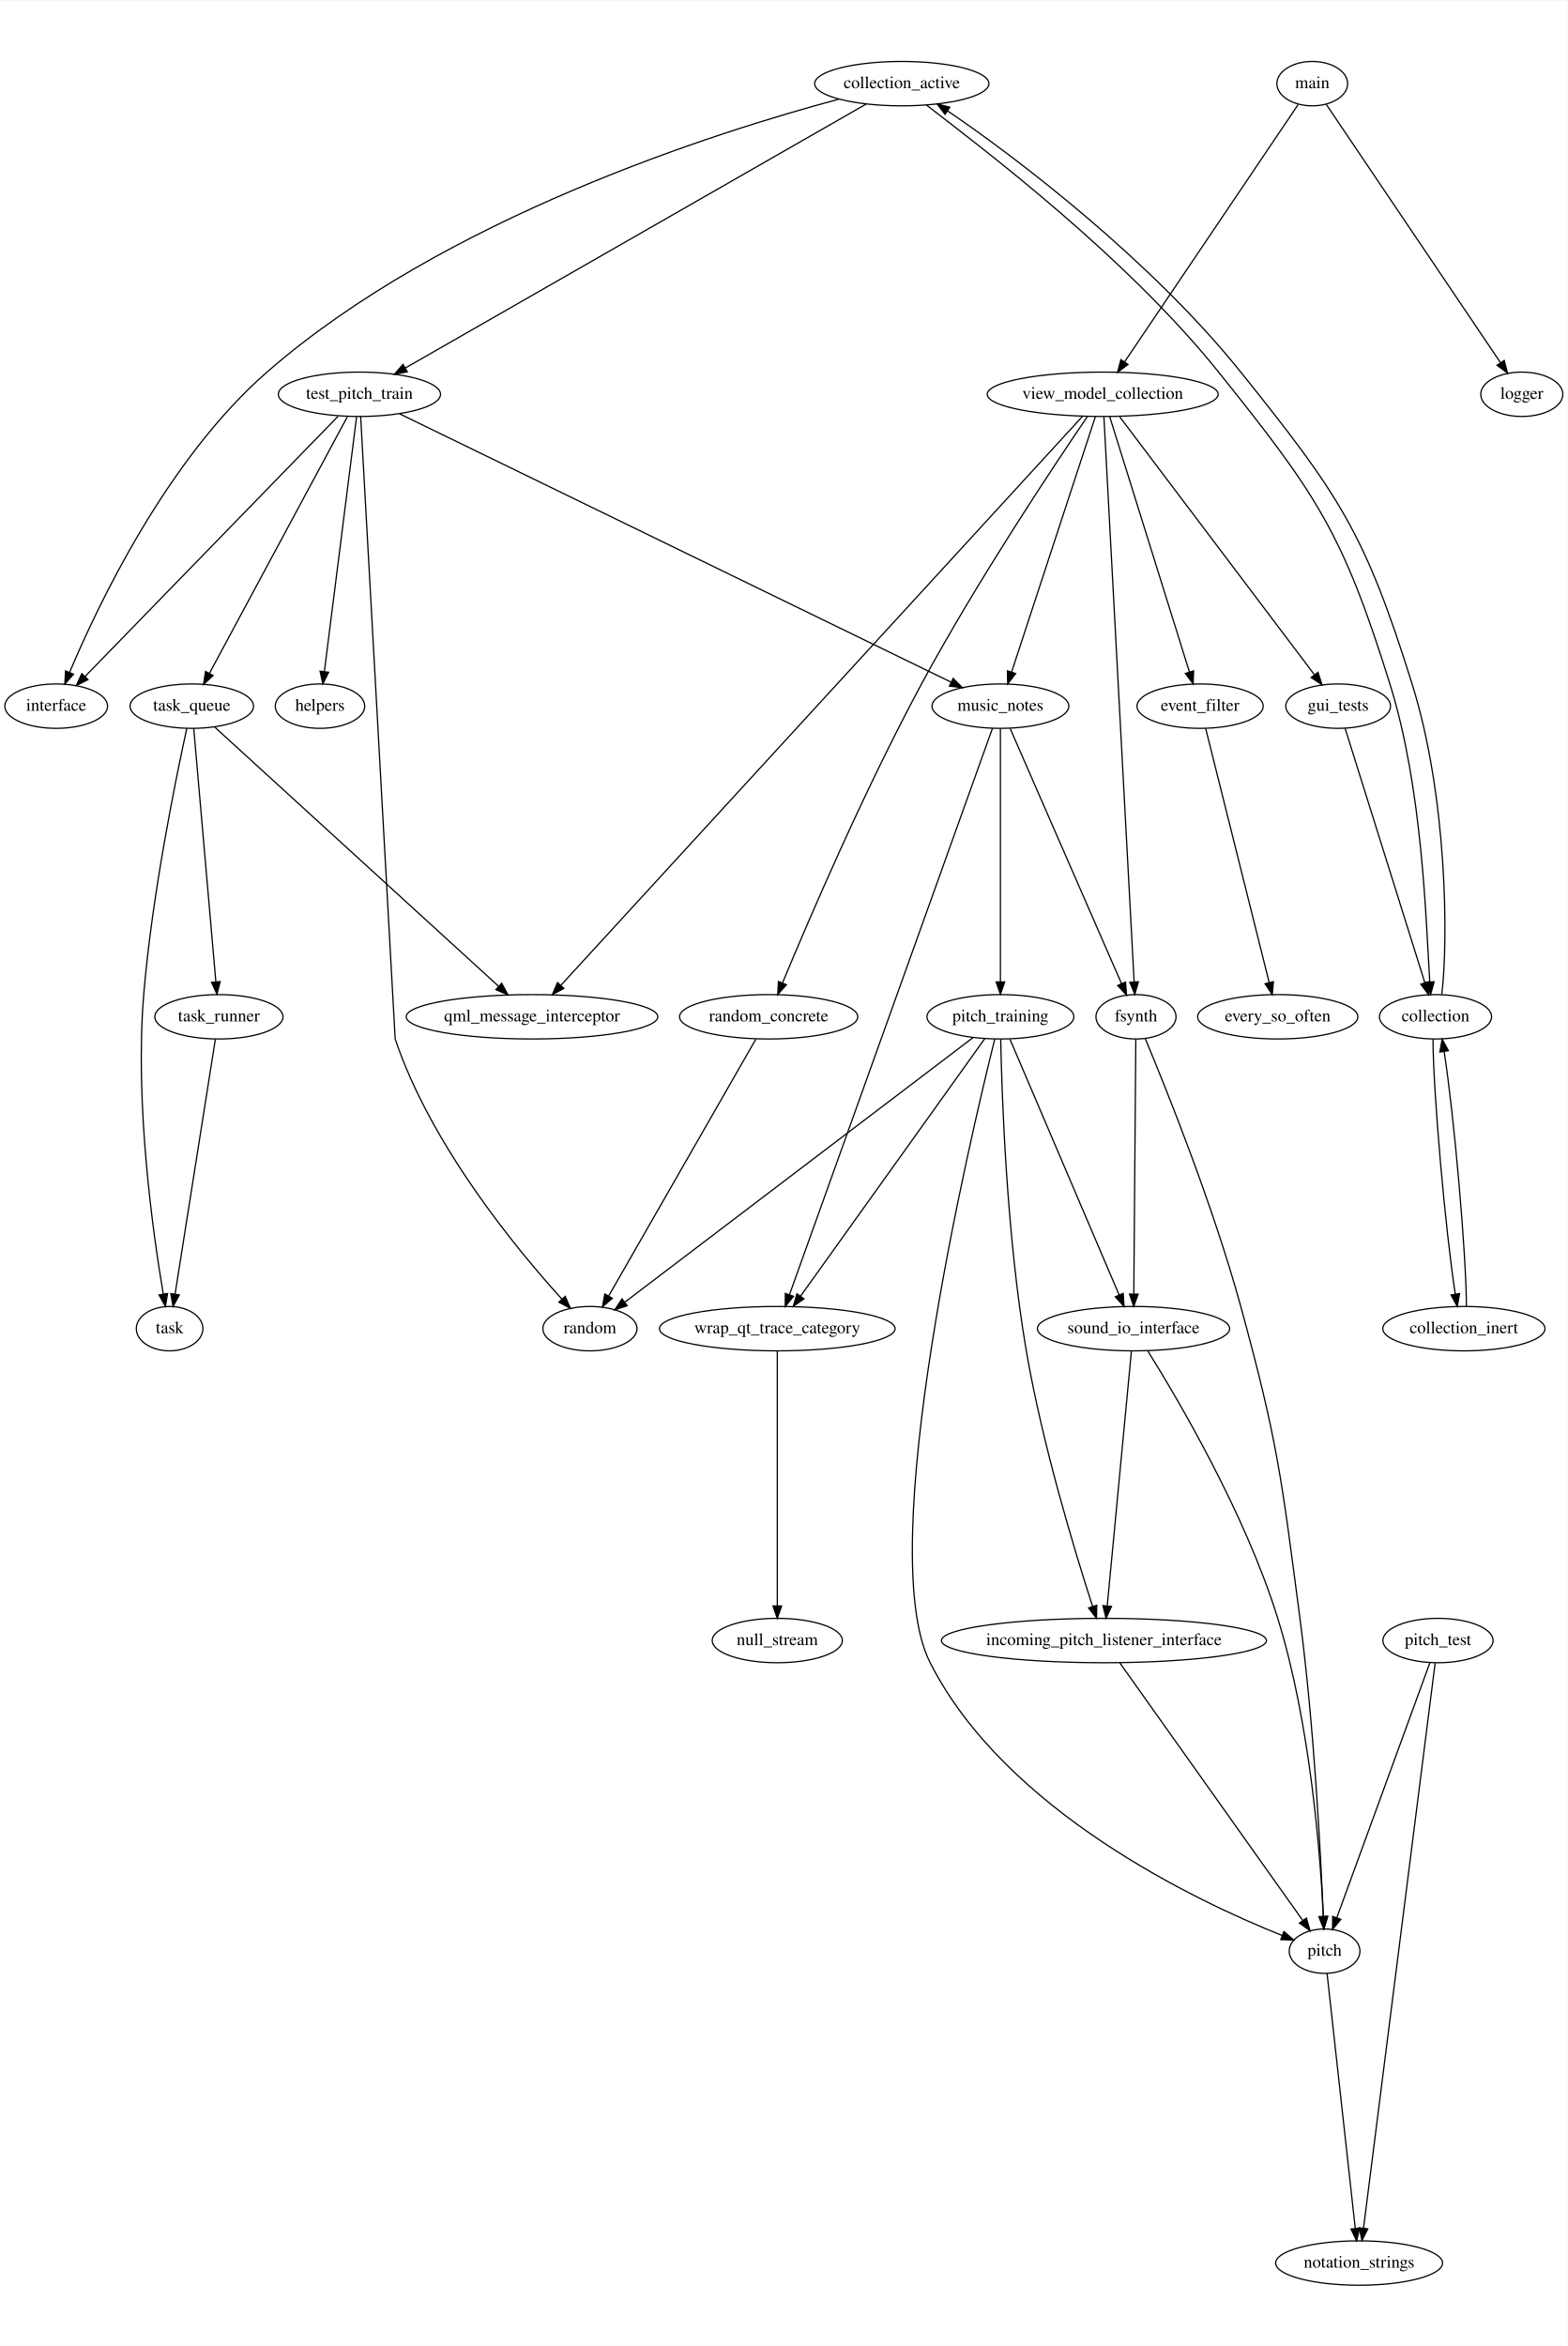
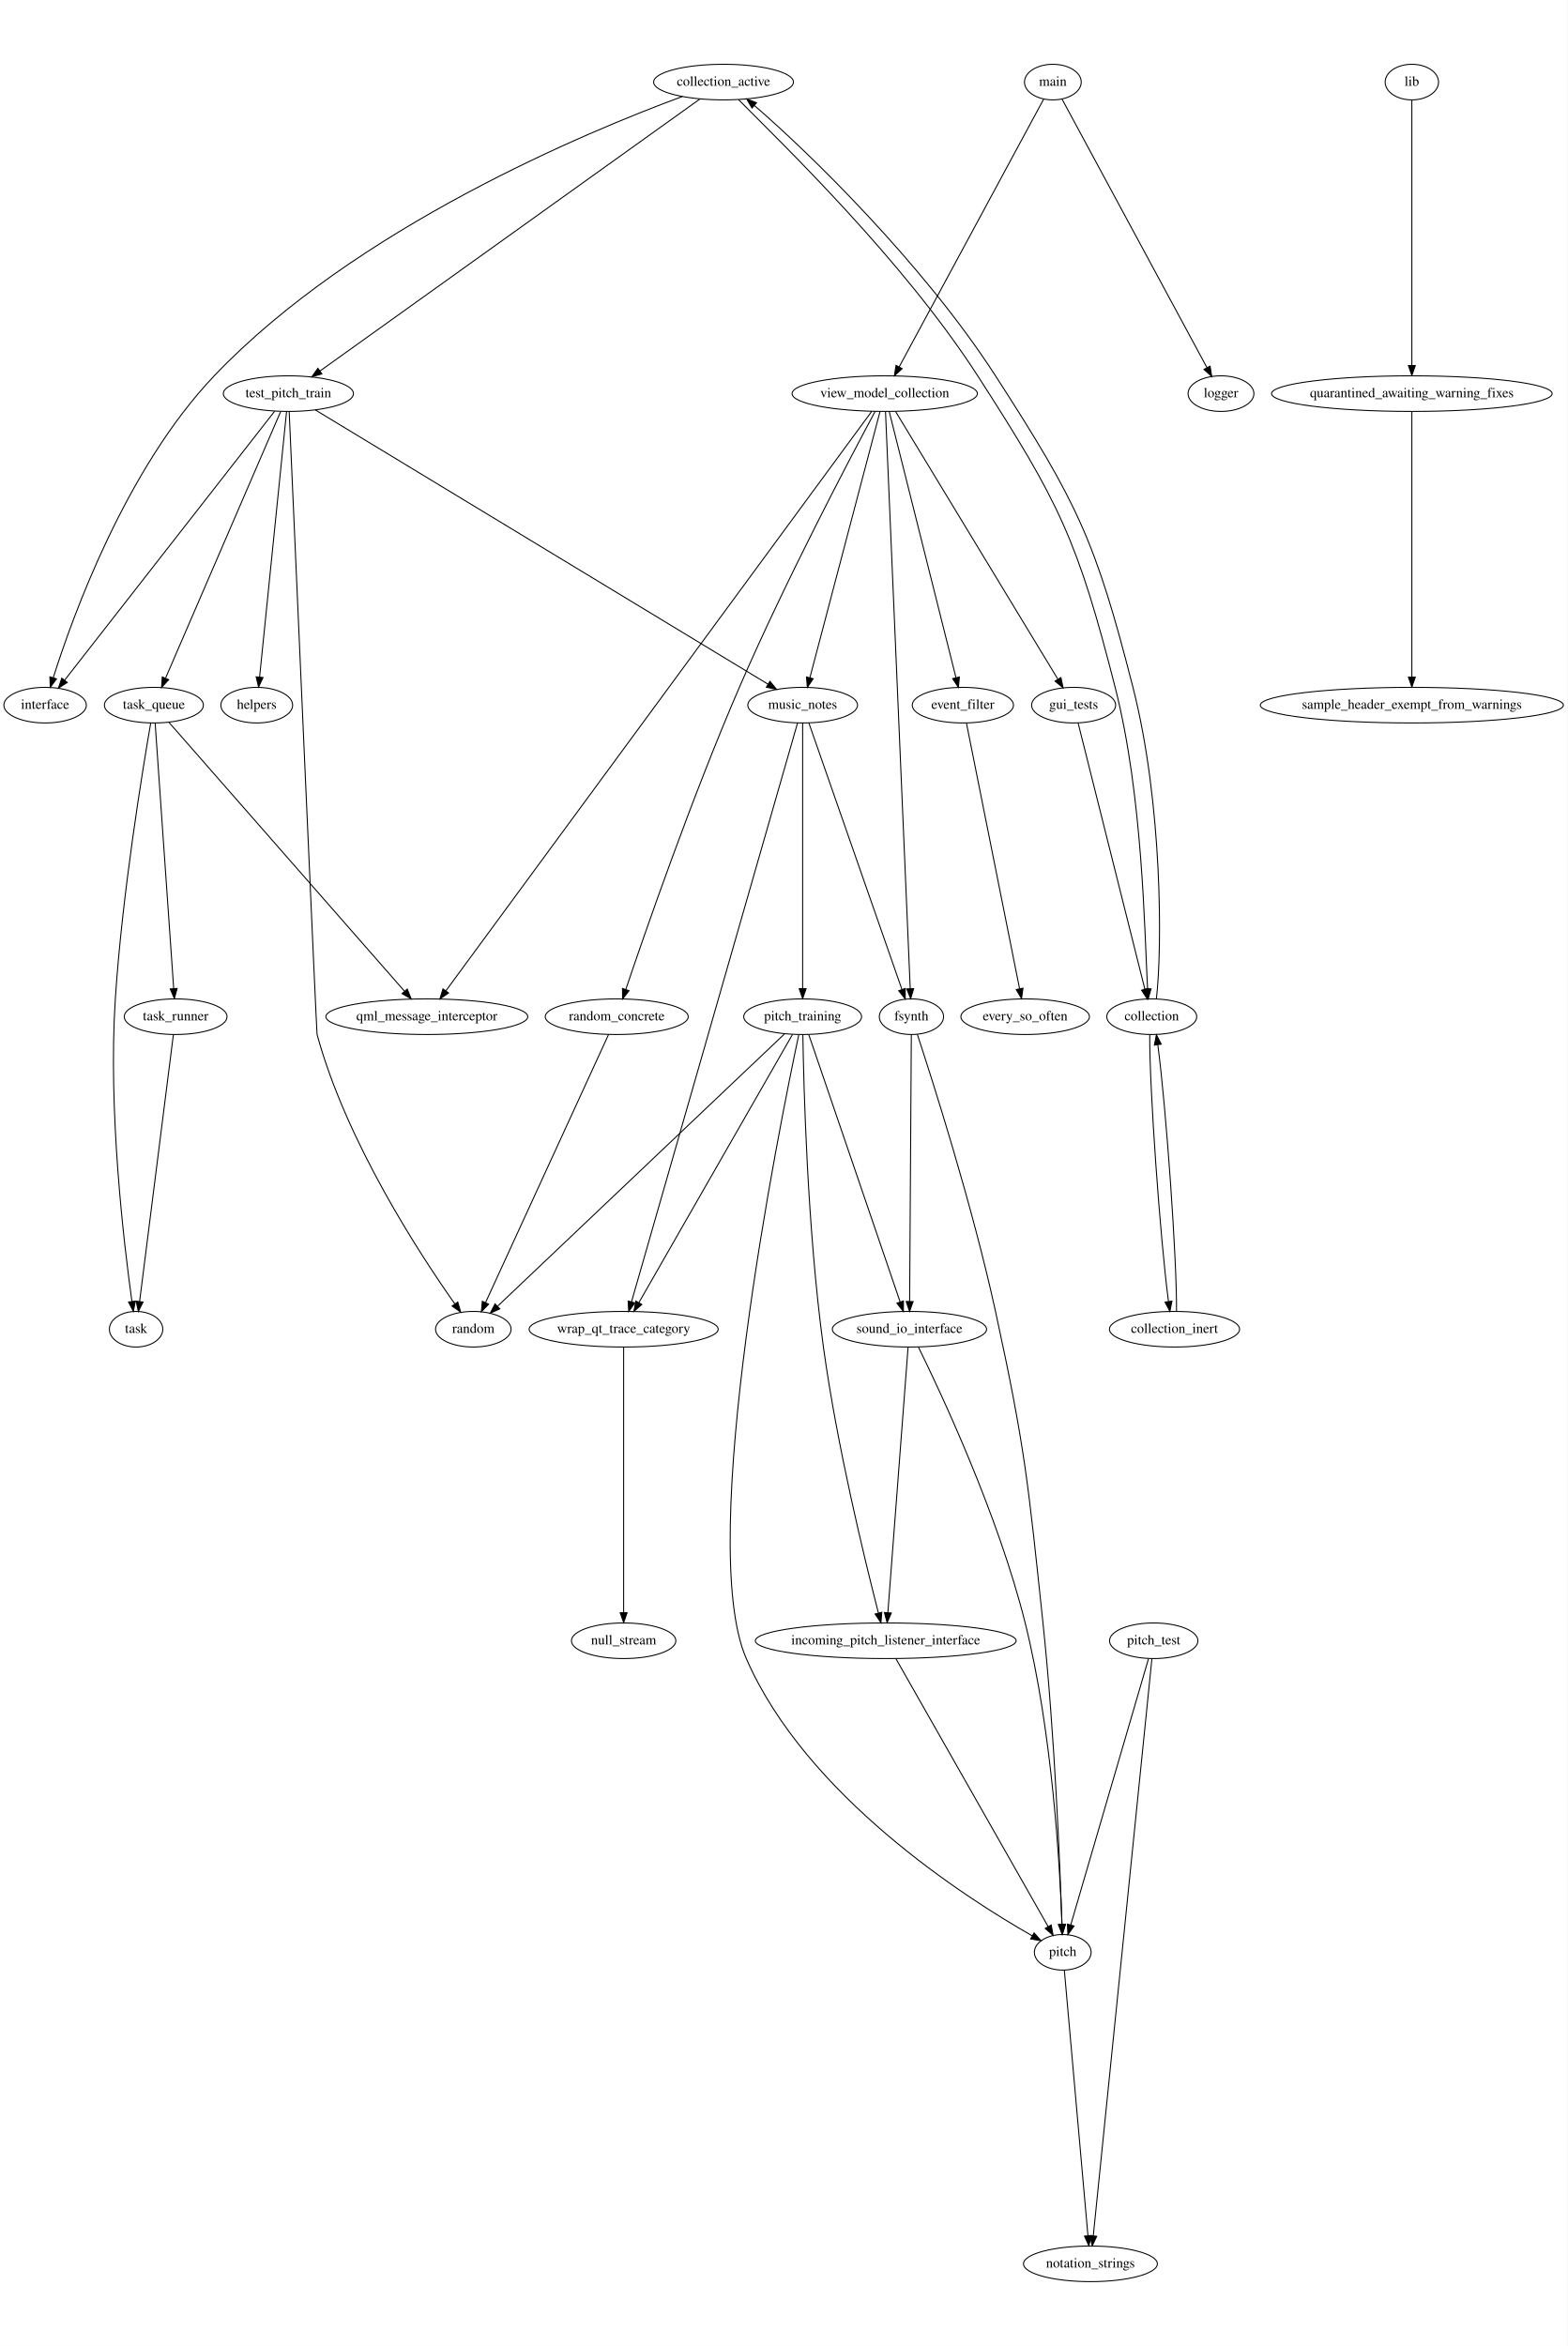
- <svg xmlns="http://www.w3.org/2000/svg" width="864pt" height="1293pt" viewBox="0.00 0.00 864.00 1292.52">
-   <g id="graph0" class="graph" transform="scale(.6794 .6794) rotate(0) translate(4 1898.5)">
-     <polygon fill="#ffffff" stroke="transparent" points="-4,4 -4,-1898.5 1267.743,-1898.5 1267.743,4 -4,4" />
+ <svg xmlns="http://www.w3.org/2000/svg" width="864pt" height="1293pt" viewBox="0.00 0.00 864.00 1293.02">
+   <g id="graph0" class="graph" transform="scale(.5451 .5451) rotate(0) translate(4 2368)">
+     <polygon fill="#ffffff" stroke="transparent" points="-4,4 -4,-2368 1580.983,-2368 1580.983,4 -4,4" />
    <g id="node1" class="node">
-       <ellipse fill="none" stroke="#000000" cx="727.596" cy="-1831" rx="70.688" ry="18" />
-       <text text-anchor="middle" x="727.596" y="-1827.3" font-family="Times,serif" font-size="14.00" fill="#000000">collection_active</text>
+       <ellipse fill="none" stroke="#000000" cx="727.596" cy="-2285" rx="70.688" ry="18" />
+       <text text-anchor="middle" x="727.596" y="-2281.3" font-family="Times,serif" font-size="14.00" fill="#000000">collection_active</text>
    </g>
    <g id="node2" class="node">
-       <ellipse fill="none" stroke="#000000" cx="1160.596" cy="-1074" rx="45.492" ry="18" />
-       <text text-anchor="middle" x="1160.596" y="-1070.3" font-family="Times,serif" font-size="14.00" fill="#000000">collection</text>
+       <ellipse fill="none" stroke="#000000" cx="1160.596" cy="-1340" rx="45.492" ry="18" />
+       <text text-anchor="middle" x="1160.596" y="-1336.3" font-family="Times,serif" font-size="14.00" fill="#000000">collection</text>
    </g>
    <g id="edge1" class="edge">
-       <path fill="none" stroke="#000000" d="M747.548,-1813.688C793.913,-1777.809 909.376,-1690.812 984.596,-1597 1064.854,-1496.905 1085.331,-1466.458 1123.596,-1344 1150.179,-1258.93 1152.766,-1152.195 1155.933,-1102.235" />
-       <polygon fill="#000000" stroke="#000000" points="1159.43,-1102.408 1156.649,-1092.185 1152.447,-1101.911 1159.43,-1102.408" />
+       <path fill="none" stroke="#000000" d="M742.771,-2267.264C785.793,-2223.643 908.417,-2106.074 984.596,-1988 1067.557,-1859.415 1085.778,-1821.278 1123.596,-1673 1151.681,-1562.885 1153.181,-1426.325 1156.367,-1368.255" />
+       <polygon fill="#000000" stroke="#000000" points="1159.876,-1368.233 1157.012,-1358.033 1152.889,-1367.793 1159.876,-1368.233" />
    </g>
    <g id="node3" class="node">
-       <ellipse fill="none" stroke="#000000" cx="41.596" cy="-1326" rx="41.693" ry="18" />
-       <text text-anchor="middle" x="41.596" y="-1322.3" font-family="Times,serif" font-size="14.00" fill="#000000">interface</text>
+       <ellipse fill="none" stroke="#000000" cx="41.596" cy="-1655" rx="41.693" ry="18" />
+       <text text-anchor="middle" x="41.596" y="-1651.3" font-family="Times,serif" font-size="14.00" fill="#000000">interface</text>
    </g>
    <g id="edge2" class="edge">
-       <path fill="none" stroke="#000000" d="M676.489,-1818.405C577.329,-1791.856 355.998,-1722.062 212.596,-1597 131.258,-1526.065 74.998,-1407.014 52.516,-1353.507" />
-       <polygon fill="#000000" stroke="#000000" points="55.645,-1351.915 48.593,-1344.009 49.176,-1354.588 55.645,-1351.915" />
+       <path fill="none" stroke="#000000" d="M685.955,-2270.435C590.971,-2235.398 355.497,-2138.036 212.596,-1988 123.194,-1894.134 69.298,-1744.385 49.852,-1682.818" />
+       <polygon fill="#000000" stroke="#000000" points="53.127,-1681.562 46.823,-1673.046 46.441,-1683.634 53.127,-1681.562" />
    </g>
    <g id="node4" class="node">
-       <ellipse fill="none" stroke="#000000" cx="287.596" cy="-1579" rx="65.789" ry="18" />
-       <text text-anchor="middle" x="287.596" y="-1575.3" font-family="Times,serif" font-size="14.00" fill="#000000">test_pitch_train</text>
+       <ellipse fill="none" stroke="#000000" cx="287.596" cy="-1970" rx="65.789" ry="18" />
+       <text text-anchor="middle" x="287.596" y="-1966.3" font-family="Times,serif" font-size="14.00" fill="#000000">test_pitch_train</text>
    </g>
    <g id="edge3" class="edge">
-       <path fill="none" stroke="#000000" d="M698.727,-1814.466C621.62,-1770.304 410.89,-1649.614 324.892,-1600.36" />
-       <polygon fill="#000000" stroke="#000000" points="326.417,-1597.2 316,-1595.268 322.938,-1603.275 326.417,-1597.2" />
+       <path fill="none" stroke="#000000" d="M703.628,-2267.84C629.422,-2214.716 403.425,-2052.923 319.455,-1992.808" />
+       <polygon fill="#000000" stroke="#000000" points="321.487,-1989.958 311.318,-1986.983 317.412,-1995.65 321.487,-1989.958" />
    </g>
    <g id="edge4" class="edge">
-       <path fill="none" stroke="#000000" d="M1165.674,-1092.185C1171.017,-1136.415 1170.129,-1252.688 1141.596,-1344 1103.331,-1466.458 1082.854,-1496.905 1002.596,-1597 930.5,-1686.916 821.434,-1770.571 764.616,-1808.957" />
-       <polygon fill="#000000" stroke="#000000" points="762.671,-1806.047 756.291,-1814.505 766.553,-1811.872 762.671,-1806.047" />
+       <path fill="none" stroke="#000000" d="M1165.287,-1358.033C1171.264,-1408.613 1171.492,-1555.788 1141.596,-1673 1103.778,-1821.278 1085.557,-1859.415 1002.596,-1988 929.63,-2101.093 814.055,-2213.724 758.744,-2261.355" />
+       <polygon fill="#000000" stroke="#000000" points="756.39,-2258.762 751.033,-2267.903 760.921,-2264.098 756.39,-2258.762" />
    </g>
    <g id="node5" class="node">
-       <ellipse fill="none" stroke="#000000" cx="1183.596" cy="-821" rx="65.789" ry="18" />
-       <text text-anchor="middle" x="1183.596" y="-817.3" font-family="Times,serif" font-size="14.00" fill="#000000">collection_inert</text>
+       <ellipse fill="none" stroke="#000000" cx="1183.596" cy="-1024" rx="65.789" ry="18" />
+       <text text-anchor="middle" x="1183.596" y="-1020.3" font-family="Times,serif" font-size="14.00" fill="#000000">collection_inert</text>
    </g>
    <g id="edge5" class="edge">
-       <path fill="none" stroke="#000000" d="M1158.547,-1055.805C1158.712,-1012.133 1168.561,-901.142 1176.63,-848.941" />
-       <polygon fill="#000000" stroke="#000000" points="1180.091,-849.467 1178.269,-839.03 1173.184,-848.325 1180.091,-849.467" />
+       <path fill="none" stroke="#000000" d="M1158.557,-1321.645C1158.147,-1268.724 1169.068,-1115.587 1177.501,-1052.095" />
+       <polygon fill="#000000" stroke="#000000" points="1180.992,-1052.406 1178.937,-1042.012 1174.062,-1051.419 1180.992,-1052.406" />
+     </g>
+     <g id="edge35" class="edge">
+       <path fill="none" stroke="#000000" d="M273.665,-1952.162C232.215,-1899.085 109.562,-1742.029 61.363,-1680.311" />
+       <polygon fill="#000000" stroke="#000000" points="63.986,-1677.983 55.072,-1672.256 58.469,-1682.292 63.986,-1677.983" />
+     </g>
+     <g id="node18" class="node">
+       <ellipse fill="none" stroke="#000000" cx="807.596" cy="-1655" rx="55.491" ry="18" />
+       <text text-anchor="middle" x="807.596" y="-1651.3" font-family="Times,serif" font-size="14.00" fill="#000000">music_notes</text>
+     </g>
+     <g id="edge36" class="edge">
+       <path fill="none" stroke="#000000" d="M314.822,-1953.508C402.162,-1900.6 675.277,-1735.155 772.665,-1676.16" />
+       <polygon fill="#000000" stroke="#000000" points="774.522,-1679.128 781.261,-1670.953 770.895,-1673.14 774.522,-1679.128" />
+     </g>
+     <g id="node23" class="node">
+       <ellipse fill="none" stroke="#000000" cx="474.596" cy="-1024" rx="38.194" ry="18" />
+       <text text-anchor="middle" x="474.596" y="-1020.3" font-family="Times,serif" font-size="14.00" fill="#000000">random</text>
+     </g>
+     <g id="edge37" class="edge">
+       <path fill="none" stroke="#000000" d="M288.401,-1951.71C293.03,-1846.59 316.064,-1323.954 316.596,-1322 346.306,-1213.008 420.964,-1099.055 455.954,-1049.513" />
+       <polygon fill="#000000" stroke="#000000" points="458.854,-1051.475 461.81,-1041.301 453.154,-1047.411 458.854,-1051.475" />
+     </g>
+     <g id="node26" class="node">
+       <ellipse fill="none" stroke="#000000" cx="151.596" cy="-1655" rx="50.091" ry="18" />
+       <text text-anchor="middle" x="151.596" y="-1651.3" font-family="Times,serif" font-size="14.00" fill="#000000">task_queue</text>
+     </g>
+     <g id="edge38" class="edge">
+       <path fill="none" stroke="#000000" d="M279.697,-1951.703C256.826,-1898.732 190.468,-1745.034 163.351,-1682.226" />
+       <polygon fill="#000000" stroke="#000000" points="166.526,-1680.749 159.348,-1672.955 160.099,-1683.524 166.526,-1680.749" />
+     </g>
+     <g id="node30" class="node">
+       <ellipse fill="none" stroke="#000000" cx="255.596" cy="-1655" rx="36.294" ry="18" />
+       <text text-anchor="middle" x="255.596" y="-1651.3" font-family="Times,serif" font-size="14.00" fill="#000000">helpers</text>
+     </g>
+     <g id="edge34" class="edge">
+       <path fill="none" stroke="#000000" d="M285.738,-1951.703C280.391,-1899.074 264.944,-1747.015 258.487,-1683.454" />
+       <polygon fill="#000000" stroke="#000000" points="261.953,-1682.943 257.46,-1673.348 254.989,-1683.65 261.953,-1682.943" />
+     </g>
+     <g id="edge6" class="edge">
+       <path fill="none" stroke="#000000" d="M1185.633,-1042.012C1186.092,-1094.497 1175.19,-1247.61 1166.746,-1311.491" />
+       <polygon fill="#000000" stroke="#000000" points="1163.245,-1311.253 1165.308,-1321.645 1170.176,-1312.234 1163.245,-1311.253" />
+     </g>
+     <g id="node6" class="node">
+       <ellipse fill="none" stroke="#000000" cx="969.596" cy="-1655" rx="51.191" ry="18" />
+       <text text-anchor="middle" x="969.596" y="-1651.3" font-family="Times,serif" font-size="14.00" fill="#000000">event_filter</text>
+     </g>
+     <g id="node7" class="node">
+       <ellipse fill="none" stroke="#000000" cx="1032.596" cy="-1340" rx="64.989" ry="18" />
+       <text text-anchor="middle" x="1032.596" y="-1336.3" font-family="Times,serif" font-size="14.00" fill="#000000">every_so_often</text>
+     </g>
+     <g id="edge7" class="edge">
+       <path fill="none" stroke="#000000" d="M973.256,-1636.703C983.782,-1584.074 1014.193,-1432.015 1026.906,-1368.454" />
+       <polygon fill="#000000" stroke="#000000" points="1030.398,-1368.84 1028.927,-1358.348 1023.534,-1367.467 1030.398,-1368.84" />
+     </g>
+     <g id="node8" class="node">
+       <ellipse fill="none" stroke="#000000" cx="917.596" cy="-1340" rx="32.494" ry="18" />
+       <text text-anchor="middle" x="917.596" y="-1336.3" font-family="Times,serif" font-size="14.00" fill="#000000">fsynth</text>
+     </g>
+     <g id="node9" class="node">
+       <ellipse fill="none" stroke="#000000" cx="1070.596" cy="-394" rx="28.695" ry="18" />
+       <text text-anchor="middle" x="1070.596" y="-390.3" font-family="Times,serif" font-size="14.00" fill="#000000">pitch</text>
+     </g>
+     <g id="edge8" class="edge">
+       <path fill="none" stroke="#000000" d="M923.577,-1322.062C938.735,-1276.029 979.116,-1149.761 1002.596,-1042 1032.746,-903.63 1035.669,-867.827 1050.596,-727 1062.525,-614.458 1067.896,-479.706 1069.77,-422.221" />
+       <polygon fill="#000000" stroke="#000000" points="1073.273,-422.202 1070.09,-412.096 1066.276,-421.981 1073.273,-422.202" />
+     </g>
+     <g id="node10" class="node">
+       <ellipse fill="none" stroke="#000000" cx="915.596" cy="-1024" rx="77.986" ry="18" />
+       <text text-anchor="middle" x="915.596" y="-1020.3" font-family="Times,serif" font-size="14.00" fill="#000000">sound_io_interface</text>
+     </g>
+     <g id="edge9" class="edge">
+       <path fill="none" stroke="#000000" d="M917.48,-1321.645C917.145,-1268.724 916.176,-1115.587 915.774,-1052.095" />
+       <polygon fill="#000000" stroke="#000000" points="919.274,-1051.99 915.71,-1042.012 912.274,-1052.034 919.274,-1051.99" />
+     </g>
+     <g id="node21" class="node">
+       <ellipse fill="none" stroke="#000000" cx="1098.596" cy="-79" rx="67.688" ry="18" />
+       <text text-anchor="middle" x="1098.596" y="-75.3" font-family="Times,serif" font-size="14.00" fill="#000000">notation_strings</text>
+     </g>
+     <g id="edge18" class="edge">
+       <path fill="none" stroke="#000000" d="M1072.223,-375.703C1076.901,-323.074 1090.417,-171.015 1096.067,-107.454" />
+       <polygon fill="#000000" stroke="#000000" points="1099.566,-107.618 1096.965,-97.348 1092.594,-106.999 1099.566,-107.618" />
+     </g>
+     <g id="edge29" class="edge">
+       <path fill="none" stroke="#000000" d="M924.731,-1005.794C947.184,-960.161 1005.235,-836.694 1032.596,-727 1060.114,-616.678 1067.763,-480.757 1069.842,-422.594" />
+       <polygon fill="#000000" stroke="#000000" points="1073.349,-422.455 1070.179,-412.346 1066.353,-422.225 1073.349,-422.455" />
+     </g>
+     <g id="node12" class="node">
+       <ellipse fill="none" stroke="#000000" cx="891.596" cy="-709" rx="131.877" ry="18" />
+       <text text-anchor="middle" x="891.596" y="-705.3" font-family="Times,serif" font-size="14.00" fill="#000000">incoming_pitch_listener_interface</text>
+     </g>
+     <g id="edge28" class="edge">
+       <path fill="none" stroke="#000000" d="M914.202,-1005.703C910.192,-953.074 898.607,-801.015 893.764,-737.454" />
+       <polygon fill="#000000" stroke="#000000" points="897.244,-737.053 892.994,-727.348 890.264,-737.585 897.244,-737.053" />
+     </g>
+     <g id="node11" class="node">
+       <ellipse fill="none" stroke="#000000" cx="1081.596" cy="-1655" rx="42.494" ry="18" />
+       <text text-anchor="middle" x="1081.596" y="-1651.3" font-family="Times,serif" font-size="14.00" fill="#000000">gui_tests</text>
+     </g>
+     <g id="edge10" class="edge">
+       <path fill="none" stroke="#000000" d="M1086.185,-1636.703C1099.415,-1583.949 1137.699,-1431.297 1153.573,-1368.006" />
+       <polygon fill="#000000" stroke="#000000" points="1157.055,-1368.506 1156.093,-1357.955 1150.266,-1366.803 1157.055,-1368.506" />
+     </g>
+     <g id="edge11" class="edge">
+       <path fill="none" stroke="#000000" d="M901.994,-690.703C932.299,-637.373 1020.62,-481.947 1055.843,-419.962" />
+       <polygon fill="#000000" stroke="#000000" points="1058.935,-421.605 1060.833,-411.181 1052.849,-418.147 1058.935,-421.605" />
+     </g>
+     <g id="node13" class="node">
+       <ellipse fill="none" stroke="#000000" cx="1423.596" cy="-2285" rx="27" ry="18" />
+       <text text-anchor="middle" x="1423.596" y="-2281.3" font-family="Times,serif" font-size="14.00" fill="#000000">lib</text>
+     </g>
+     <g id="node14" class="node">
+       <ellipse fill="none" stroke="#000000" cx="1423.596" cy="-1970" rx="141.875" ry="18" />
+       <text text-anchor="middle" x="1423.596" y="-1966.3" font-family="Times,serif" font-size="14.00" fill="#000000">quarantined_awaiting_warning_fixes</text>
+     </g>
+     <g id="edge12" class="edge">
+       <path fill="none" stroke="#000000" d="M1423.596,-2266.703C1423.596,-2214.074 1423.596,-2062.015 1423.596,-1998.454" />
+       <polygon fill="#000000" stroke="#000000" points="1427.096,-1998.348 1423.596,-1988.348 1420.096,-1998.348 1427.096,-1998.348" />
+     </g>
+     <g id="node24" class="node">
+       <ellipse fill="none" stroke="#000000" cx="1423.596" cy="-1655" rx="153.273" ry="18" />
+       <text text-anchor="middle" x="1423.596" y="-1651.3" font-family="Times,serif" font-size="14.00" fill="#000000">sample_header_exempt_from_warnings</text>
+     </g>
+     <g id="edge26" class="edge">
+       <path fill="none" stroke="#000000" d="M1423.596,-1951.703C1423.596,-1899.074 1423.596,-1747.015 1423.596,-1683.454" />
+       <polygon fill="#000000" stroke="#000000" points="1427.096,-1683.348 1423.596,-1673.348 1420.096,-1683.348 1427.096,-1683.348" />
+     </g>
+     <g id="node15" class="node">
+       <ellipse fill="none" stroke="#000000" cx="1060.596" cy="-2285" rx="28.695" ry="18" />
+       <text text-anchor="middle" x="1060.596" y="-2281.3" font-family="Times,serif" font-size="14.00" fill="#000000">main</text>
+     </g>
+     <g id="node16" class="node">
+       <ellipse fill="none" stroke="#000000" cx="1230.596" cy="-1970" rx="33.295" ry="18" />
+       <text text-anchor="middle" x="1230.596" y="-1966.3" font-family="Times,serif" font-size="14.00" fill="#000000">logger</text>
+     </g>
+     <g id="edge13" class="edge">
+       <path fill="none" stroke="#000000" d="M1069.978,-2267.615C1098.249,-2215.231 1182.739,-2058.677 1216.465,-1996.184" />
+       <polygon fill="#000000" stroke="#000000" points="1219.574,-1997.793 1221.243,-1987.331 1213.414,-1994.469 1219.574,-1997.793" />
+     </g>
+     <g id="node17" class="node">
+       <ellipse fill="none" stroke="#000000" cx="890.596" cy="-1970" rx="93.683" ry="18" />
+       <text text-anchor="middle" x="890.596" y="-1966.3" font-family="Times,serif" font-size="14.00" fill="#000000">view_model_collection</text>
+     </g>
+     <g id="edge14" class="edge">
+       <path fill="none" stroke="#000000" d="M1051.214,-2267.615C1023.076,-2215.477 939.244,-2060.141 905.205,-1997.069" />
+       <polygon fill="#000000" stroke="#000000" points="908.2,-1995.249 900.371,-1988.111 902.04,-1998.574 908.2,-1995.249" />
+     </g>
+     <g id="edge39" class="edge">
+       <path fill="none" stroke="#000000" d="M895.185,-1951.703C908.415,-1898.949 946.699,-1746.297 962.573,-1683.006" />
+       <polygon fill="#000000" stroke="#000000" points="966.055,-1683.506 965.093,-1672.955 959.266,-1681.803 966.055,-1683.506" />
+     </g>
+     <g id="edge40" class="edge">
+       <path fill="none" stroke="#000000" d="M891.375,-1951.825C895.17,-1863.272 911.729,-1476.903 916.378,-1368.419" />
+       <polygon fill="#000000" stroke="#000000" points="919.883,-1368.39 916.814,-1358.249 912.889,-1368.09 919.883,-1368.39" />
+     </g>
+     <g id="edge41" class="edge">
+       <path fill="none" stroke="#000000" d="M901.691,-1951.703C933.952,-1898.498 1027.828,-1743.675 1065.589,-1681.399" />
+       <polygon fill="#000000" stroke="#000000" points="1068.753,-1682.932 1070.945,-1672.566 1062.767,-1679.303 1068.753,-1682.932" />
+     </g>
+     <g id="edge42" class="edge">
+       <path fill="none" stroke="#000000" d="M885.775,-1951.703C871.875,-1898.949 831.652,-1746.297 814.976,-1683.006" />
+       <polygon fill="#000000" stroke="#000000" points="818.26,-1681.733 812.327,-1672.955 811.491,-1683.517 818.26,-1681.733" />
+     </g>
+     <g id="node25" class="node">
+       <ellipse fill="none" stroke="#000000" cx="619.596" cy="-1340" rx="72.287" ry="18" />
+       <text text-anchor="middle" x="619.596" y="-1336.3" font-family="Times,serif" font-size="14.00" fill="#000000">random_concrete</text>
+     </g>
+     <g id="edge44" class="edge">
+       <path fill="none" stroke="#000000" d="M880.811,-1951.889C856.185,-1905.975 790.282,-1780.995 743.596,-1673 695.548,-1561.853 648.283,-1425.383 628.847,-1367.762" />
+       <polygon fill="#000000" stroke="#000000" points="632.051,-1366.309 625.548,-1357.945 625.416,-1368.539 632.051,-1366.309" />
+     </g>
+     <g id="node27" class="node">
+       <ellipse fill="none" stroke="#000000" cx="427.596" cy="-1340" rx="102.082" ry="18" />
+       <text text-anchor="middle" x="427.596" y="-1336.3" font-family="Times,serif" font-size="14.00" fill="#000000">qml_message_interceptor</text>
+     </g>
+     <g id="edge43" class="edge">
+       <path fill="none" stroke="#000000" d="M877.485,-1952.16C812.429,-1863.638 524.323,-1471.616 446.839,-1366.184" />
+       <polygon fill="#000000" stroke="#000000" points="449.556,-1363.97 440.814,-1357.985 443.915,-1368.115 449.556,-1363.97" />
+     </g>
+     <g id="edge15" class="edge">
+       <path fill="none" stroke="#000000" d="M813.986,-1636.703C832.446,-1583.841 885.935,-1430.666 907.953,-1367.615" />
+       <polygon fill="#000000" stroke="#000000" points="911.334,-1368.55 911.326,-1357.955 904.725,-1366.242 911.334,-1368.55" />
+     </g>
+     <g id="node19" class="node">
+       <ellipse fill="none" stroke="#000000" cx="807.596" cy="-1340" rx="59.59" ry="18" />
+       <text text-anchor="middle" x="807.596" y="-1336.3" font-family="Times,serif" font-size="14.00" fill="#000000">pitch_training</text>
+     </g>
+     <g id="edge16" class="edge">
+       <path fill="none" stroke="#000000" d="M807.596,-1636.703C807.596,-1584.074 807.596,-1432.015 807.596,-1368.454" />
+       <polygon fill="#000000" stroke="#000000" points="811.096,-1368.348 807.596,-1358.348 804.096,-1368.348 811.096,-1368.348" />
+     </g>
+     <g id="node20" class="node">
+       <ellipse fill="none" stroke="#000000" cx="626.596" cy="-1024" rx="95.583" ry="18" />
+       <text text-anchor="middle" x="626.596" y="-1020.3" font-family="Times,serif" font-size="14.00" fill="#000000">wrap_qt_trace_category</text>
+     </g>
+     <g id="edge17" class="edge">
+       <path fill="none" stroke="#000000" d="M802.375,-1636.796C776.88,-1547.916 665.46,-1159.484 634.565,-1051.78" />
+       <polygon fill="#000000" stroke="#000000" points="637.874,-1050.623 631.753,-1041.976 631.145,-1052.553 637.874,-1050.623" />
+     </g>
+     <g id="edge22" class="edge">
+       <path fill="none" stroke="#000000" d="M803.657,-1321.739C783.971,-1228.873 699.211,-808.798 750.596,-691 811.09,-552.321 971.8,-449.337 1039.664,-410.696" />
+       <polygon fill="#000000" stroke="#000000" points="1041.599,-413.623 1048.603,-405.674 1038.171,-407.521 1041.599,-413.623" />
+     </g>
+     <g id="edge24" class="edge">
+       <path fill="none" stroke="#000000" d="M813.87,-1321.645C831.994,-1268.615 884.511,-1114.954 906.128,-1051.702" />
+       <polygon fill="#000000" stroke="#000000" points="909.518,-1052.607 909.44,-1042.012 902.894,-1050.343 909.518,-1052.607" />
+     </g>
+     <g id="edge21" class="edge">
+       <path fill="none" stroke="#000000" d="M807.807,-1321.805C808.593,-1271.393 812.222,-1125.735 828.596,-1006 842.26,-906.086 870.687,-789.632 884.18,-737.163" />
+       <polygon fill="#000000" stroke="#000000" points="887.627,-737.815 886.746,-727.256 880.851,-736.059 887.627,-737.815" />
+     </g>
+     <g id="edge25" class="edge">
+       <path fill="none" stroke="#000000" d="M797.346,-1322.105C767.115,-1269.326 678.179,-1114.056 642.084,-1051.039" />
+       <polygon fill="#000000" stroke="#000000" points="644.966,-1049.028 636.958,-1042.09 638.891,-1052.507 644.966,-1049.028" />
+     </g>
+     <g id="edge23" class="edge">
+       <path fill="none" stroke="#000000" d="M789.218,-1322.56C732.994,-1269.206 563.251,-1108.129 499.316,-1047.457" />
+       <polygon fill="#000000" stroke="#000000" points="501.373,-1044.585 491.71,-1040.24 496.555,-1049.662 501.373,-1044.585" />
+     </g>
+     <g id="node31" class="node">
+       <ellipse fill="none" stroke="#000000" cx="626.596" cy="-709" rx="52.791" ry="18" />
+       <text text-anchor="middle" x="626.596" y="-705.3" font-family="Times,serif" font-size="14.00" fill="#000000">null_stream</text>
+     </g>
+     <g id="edge45" class="edge">
+       <path fill="none" stroke="#000000" d="M626.596,-1005.703C626.596,-953.074 626.596,-801.015 626.596,-737.454" />
+       <polygon fill="#000000" stroke="#000000" points="630.096,-737.348 626.596,-727.348 623.096,-737.348 630.096,-737.348" />
+     </g>
+     <g id="node22" class="node">
+       <ellipse fill="none" stroke="#000000" cx="1162.596" cy="-709" rx="44.693" ry="18" />
+       <text text-anchor="middle" x="1162.596" y="-705.3" font-family="Times,serif" font-size="14.00" fill="#000000">pitch_test</text>
+     </g>
+     <g id="edge20" class="edge">
+       <path fill="none" stroke="#000000" d="M1157.252,-690.703C1141.813,-637.841 1097.077,-484.666 1078.662,-421.615" />
+       <polygon fill="#000000" stroke="#000000" points="1082.004,-420.573 1075.84,-411.955 1075.284,-422.536 1082.004,-420.573" />
+     </g>
+     <g id="edge19" class="edge">
+       <path fill="none" stroke="#000000" d="M1160.75,-690.825C1151.754,-602.272 1112.504,-215.903 1101.483,-107.419" />
+       <polygon fill="#000000" stroke="#000000" points="1104.943,-106.844 1100.45,-97.249 1097.979,-107.552 1104.943,-106.844" />
+     </g>
+     <g id="edge27" class="edge">
+       <path fill="none" stroke="#000000" d="M611.385,-1322.105C587.159,-1269.31 515.877,-1113.964 486.978,-1050.984" />
+       <polygon fill="#000000" stroke="#000000" points="490.069,-1049.328 482.717,-1041.699 483.707,-1052.247 490.069,-1049.328" />
+     </g>
+     <g id="edge30" class="edge">
+       <path fill="none" stroke="#000000" d="M166.828,-1637.616C212.793,-1585.156 350.296,-1428.223 404.891,-1365.914" />
+       <polygon fill="#000000" stroke="#000000" points="407.77,-1367.939 411.728,-1358.111 402.505,-1363.326 407.77,-1367.939" />
+     </g>
+     <g id="node28" class="node">
+       <ellipse fill="none" stroke="#000000" cx="133.596" cy="-1024" rx="27" ry="18" />
+       <text text-anchor="middle" x="133.596" y="-1020.3" font-family="Times,serif" font-size="14.00" fill="#000000">task</text>
+     </g>
+     <g id="edge31" class="edge">
+       <path fill="none" stroke="#000000" d="M148.398,-1637.001C140.376,-1590.839 119.551,-1464.383 112.596,-1358 105.19,-1244.71 121.326,-1109.769 129.379,-1052.237" />
+       <polygon fill="#000000" stroke="#000000" points="132.877,-1052.499 130.827,-1042.105 125.947,-1051.509 132.877,-1052.499" />
+     </g>
+     <g id="node29" class="node">
+       <ellipse fill="none" stroke="#000000" cx="173.596" cy="-1340" rx="51.991" ry="18" />
+       <text text-anchor="middle" x="173.596" y="-1336.3" font-family="Times,serif" font-size="14.00" fill="#000000">task_runner</text>
+     </g>
+     <g id="edge32" class="edge">
+       <path fill="none" stroke="#000000" d="M152.874,-1636.703C156.55,-1584.074 167.17,-1432.015 171.609,-1368.454" />
+       <polygon fill="#000000" stroke="#000000" points="175.11,-1368.567 172.315,-1358.348 168.127,-1368.08 175.11,-1368.567" />
    </g>
    <g id="edge33" class="edge">
-       <path fill="none" stroke="#000000" d="M270.298,-1561.209C227.024,-1516.704 114.042,-1400.507 64.942,-1350.01" />
-       <polygon fill="#000000" stroke="#000000" points="67.384,-1347.501 57.904,-1342.771 62.366,-1352.381 67.384,-1347.501" />
-     </g>
-     <g id="node16" class="node">
-       <ellipse fill="none" stroke="#000000" cx="807.596" cy="-1326" rx="55.491" ry="18" />
-       <text text-anchor="middle" x="807.596" y="-1322.3" font-family="Times,serif" font-size="14.00" fill="#000000">music_notes</text>
-     </g>
-     <g id="edge34" class="edge">
-       <path fill="none" stroke="#000000" d="M320.125,-1563.174C411.13,-1518.896 668.155,-1393.844 767.607,-1345.456" />
-       <polygon fill="#000000" stroke="#000000" points="769.268,-1348.541 776.729,-1341.018 766.206,-1342.246 769.268,-1348.541" />
-     </g>
-     <g id="node21" class="node">
-       <ellipse fill="none" stroke="#000000" cx="474.596" cy="-821" rx="38.194" ry="18" />
-       <text text-anchor="middle" x="474.596" y="-817.3" font-family="Times,serif" font-size="14.00" fill="#000000">random</text>
-     </g>
-     <g id="edge35" class="edge">
-       <path fill="none" stroke="#000000" d="M288.595,-1560.997C293.694,-1469.033 316.596,-1056 316.596,-1056 345.62,-969.48 415.625,-884.876 451.92,-844.898" />
-       <polygon fill="#000000" stroke="#000000" points="454.52,-847.242 458.708,-837.511 449.365,-842.506 454.52,-847.242" />
-     </g>
-     <g id="node23" class="node">
-       <ellipse fill="none" stroke="#000000" cx="151.596" cy="-1326" rx="50.091" ry="18" />
-       <text text-anchor="middle" x="151.596" y="-1322.3" font-family="Times,serif" font-size="14.00" fill="#000000">task_queue</text>
-     </g>
-     <g id="edge36" class="edge">
-       <path fill="none" stroke="#000000" d="M277.815,-1560.805C254.136,-1516.753 193.635,-1404.204 165.89,-1352.591" />
-       <polygon fill="#000000" stroke="#000000" points="168.925,-1350.844 161.107,-1343.693 162.759,-1354.158 168.925,-1350.844" />
-     </g>
-     <g id="node27" class="node">
-       <ellipse fill="none" stroke="#000000" cx="255.596" cy="-1326" rx="36.294" ry="18" />
-       <text text-anchor="middle" x="255.596" y="-1322.3" font-family="Times,serif" font-size="14.00" fill="#000000">helpers</text>
-     </g>
-     <g id="edge32" class="edge">
-       <path fill="none" stroke="#000000" d="M285.295,-1560.805C279.783,-1517.224 265.791,-1406.605 259.172,-1354.268" />
-       <polygon fill="#000000" stroke="#000000" points="262.604,-1353.512 257.877,-1344.03 255.659,-1354.39 262.604,-1353.512" />
-     </g>
-     <g id="edge6" class="edge">
-       <path fill="none" stroke="#000000" d="M1185.646,-839.03C1185.505,-882.532 1175.666,-993.513 1167.593,-1045.861" />
-       <polygon fill="#000000" stroke="#000000" points="1164.127,-1045.369 1165.953,-1055.805 1171.034,-1046.508 1164.127,-1045.369" />
-     </g>
-     <g id="node6" class="node">
-       <ellipse fill="none" stroke="#000000" cx="969.596" cy="-1326" rx="51.191" ry="18" />
-       <text text-anchor="middle" x="969.596" y="-1322.3" font-family="Times,serif" font-size="14.00" fill="#000000">event_filter</text>
-     </g>
-     <g id="node7" class="node">
-       <ellipse fill="none" stroke="#000000" cx="1032.596" cy="-1074" rx="64.989" ry="18" />
-       <text text-anchor="middle" x="1032.596" y="-1070.3" font-family="Times,serif" font-size="14.00" fill="#000000">every_so_often</text>
-     </g>
-     <g id="edge7" class="edge">
-       <path fill="none" stroke="#000000" d="M974.127,-1307.877C985.002,-1264.378 1012.64,-1153.825 1025.639,-1101.83" />
-       <polygon fill="#000000" stroke="#000000" points="1029.077,-1102.509 1028.107,-1091.959 1022.286,-1100.812 1029.077,-1102.509" />
-     </g>
-     <g id="node8" class="node">
-       <ellipse fill="none" stroke="#000000" cx="917.596" cy="-1074" rx="32.494" ry="18" />
-       <text text-anchor="middle" x="917.596" y="-1070.3" font-family="Times,serif" font-size="14.00" fill="#000000">fsynth</text>
-     </g>
-     <g id="node9" class="node">
-       <ellipse fill="none" stroke="#000000" cx="1070.596" cy="-316" rx="28.695" ry="18" />
-       <text text-anchor="middle" x="1070.596" y="-312.3" font-family="Times,serif" font-size="14.00" fill="#000000">pitch</text>
-     </g>
-     <g id="edge8" class="edge">
-       <path fill="none" stroke="#000000" d="M925.092,-1056.33C941.274,-1017.602 979.851,-922.062 1002.596,-839 1032.823,-728.614 1035.678,-699.474 1050.596,-586 1062.13,-498.265 1067.516,-393.552 1069.559,-344.28" />
-       <polygon fill="#000000" stroke="#000000" points="1073.064,-344.215 1069.966,-334.083 1066.07,-343.935 1073.064,-344.215" />
-     </g>
-     <g id="node10" class="node">
-       <ellipse fill="none" stroke="#000000" cx="915.596" cy="-821" rx="77.986" ry="18" />
-       <text text-anchor="middle" x="915.596" y="-817.3" font-family="Times,serif" font-size="14.00" fill="#000000">sound_io_interface</text>
-     </g>
-     <g id="edge9" class="edge">
-       <path fill="none" stroke="#000000" d="M917.452,-1055.805C917.108,-1012.224 916.234,-901.605 915.82,-849.269" />
-       <polygon fill="#000000" stroke="#000000" points="919.318,-849.002 915.739,-839.03 912.318,-849.058 919.318,-849.002" />
-     </g>
-     <g id="node19" class="node">
-       <ellipse fill="none" stroke="#000000" cx="1098.596" cy="-63" rx="67.688" ry="18" />
-       <text text-anchor="middle" x="1098.596" y="-59.3" font-family="Times,serif" font-size="14.00" fill="#000000">notation_strings</text>
-     </g>
-     <g id="edge17" class="edge">
-       <path fill="none" stroke="#000000" d="M1072.61,-297.805C1077.433,-254.224 1089.676,-143.605 1095.468,-91.269" />
-       <polygon fill="#000000" stroke="#000000" points="1098.979,-91.355 1096.601,-81.03 1092.022,-90.585 1098.979,-91.355" />
-     </g>
-     <g id="edge27" class="edge">
-       <path fill="none" stroke="#000000" d="M927.135,-802.971C951.047,-764.687 1005.988,-671.75 1032.596,-586 1059.128,-500.497 1067.198,-393.969 1069.603,-344.146" />
-       <polygon fill="#000000" stroke="#000000" points="1073.101,-344.27 1070.046,-334.125 1066.108,-343.961 1073.101,-344.27" />
-     </g>
-     <g id="node12" class="node">
-       <ellipse fill="none" stroke="#000000" cx="891.596" cy="-568" rx="131.877" ry="18" />
-       <text text-anchor="middle" x="891.596" y="-564.3" font-family="Times,serif" font-size="14.00" fill="#000000">incoming_pitch_listener_interface</text>
-     </g>
-     <g id="edge26" class="edge">
-       <path fill="none" stroke="#000000" d="M913.87,-802.805C909.736,-759.224 899.243,-648.605 894.278,-596.269" />
-       <polygon fill="#000000" stroke="#000000" points="897.736,-595.655 893.307,-586.03 890.767,-596.316 897.736,-595.655" />
-     </g>
-     <g id="node11" class="node">
-       <ellipse fill="none" stroke="#000000" cx="1081.596" cy="-1326" rx="42.494" ry="18" />
-       <text text-anchor="middle" x="1081.596" y="-1322.3" font-family="Times,serif" font-size="14.00" fill="#000000">gui_tests</text>
-     </g>
-     <g id="edge10" class="edge">
-       <path fill="none" stroke="#000000" d="M1087.278,-1307.877C1100.943,-1264.287 1135.717,-1153.363 1151.974,-1101.505" />
-       <polygon fill="#000000" stroke="#000000" points="1155.315,-1102.548 1154.966,-1091.959 1148.635,-1100.454 1155.315,-1102.548" />
-     </g>
-     <g id="edge11" class="edge">
-       <path fill="none" stroke="#000000" d="M904.47,-549.877C935.928,-505.589 1016.76,-391.792 1052.796,-341.059" />
-       <polygon fill="#000000" stroke="#000000" points="1055.845,-342.811 1058.782,-332.632 1050.138,-338.758 1055.845,-342.811" />
-     </g>
-     <g id="node13" class="node">
-       <ellipse fill="none" stroke="#000000" cx="1060.596" cy="-1831" rx="28.695" ry="18" />
-       <text text-anchor="middle" x="1060.596" y="-1827.3" font-family="Times,serif" font-size="14.00" fill="#000000">main</text>
-     </g>
-     <g id="node14" class="node">
-       <ellipse fill="none" stroke="#000000" cx="1230.596" cy="-1579" rx="33.295" ry="18" />
-       <text text-anchor="middle" x="1230.596" y="-1575.3" font-family="Times,serif" font-size="14.00" fill="#000000">logger</text>
-     </g>
-     <g id="edge12" class="edge">
-       <path fill="none" stroke="#000000" d="M1072.014,-1814.074C1101.159,-1770.871 1178.452,-1656.297 1213.221,-1604.757" />
-       <polygon fill="#000000" stroke="#000000" points="1216.313,-1606.431 1219.004,-1596.184 1210.51,-1602.516 1216.313,-1606.431" />
-     </g>
-     <g id="node15" class="node">
-       <ellipse fill="none" stroke="#000000" cx="890.596" cy="-1579" rx="93.683" ry="18" />
-       <text text-anchor="middle" x="890.596" y="-1575.3" font-family="Times,serif" font-size="14.00" fill="#000000">view_model_collection</text>
-     </g>
-     <g id="edge13" class="edge">
-       <path fill="none" stroke="#000000" d="M1049.178,-1814.074C1020.114,-1770.99 943.167,-1656.928 908.261,-1605.185" />
-       <polygon fill="#000000" stroke="#000000" points="911.136,-1603.189 902.642,-1596.856 905.333,-1607.103 911.136,-1603.189" />
-     </g>
-     <g id="edge37" class="edge">
-       <path fill="none" stroke="#000000" d="M896.278,-1560.805C909.943,-1517.042 944.717,-1405.678 960.973,-1353.615" />
-       <polygon fill="#000000" stroke="#000000" points="964.327,-1354.619 963.966,-1344.03 957.645,-1352.533 964.327,-1354.619" />
-     </g>
-     <g id="edge38" class="edge">
-       <path fill="none" stroke="#000000" d="M891.573,-1560.728C895.629,-1484.867 911.159,-1194.402 916.087,-1102.236" />
-       <polygon fill="#000000" stroke="#000000" points="919.582,-1102.42 916.621,-1092.247 912.592,-1102.046 919.582,-1102.42" />
-     </g>
-     <g id="edge39" class="edge">
-       <path fill="none" stroke="#000000" d="M904.333,-1560.805C937.808,-1516.463 1023.677,-1402.72 1062.285,-1351.58" />
-       <polygon fill="#000000" stroke="#000000" points="1065.26,-1353.448 1068.492,-1343.359 1059.673,-1349.231 1065.26,-1353.448" />
-     </g>
-     <g id="edge40" class="edge">
-       <path fill="none" stroke="#000000" d="M884.627,-1560.805C870.27,-1517.042 833.736,-1405.678 816.656,-1353.615" />
-       <polygon fill="#000000" stroke="#000000" points="819.954,-1352.441 813.511,-1344.03 813.303,-1354.623 819.954,-1352.441" />
-     </g>
-     <g id="node22" class="node">
-       <ellipse fill="none" stroke="#000000" cx="619.596" cy="-1074" rx="72.287" ry="18" />
-       <text text-anchor="middle" x="619.596" y="-1070.3" font-family="Times,serif" font-size="14.00" fill="#000000">random_concrete</text>
-     </g>
-     <g id="edge42" class="edge">
-       <path fill="none" stroke="#000000" d="M878.145,-1560.898C851.714,-1522.098 788.724,-1427.646 743.596,-1344 697.082,-1257.784 651.338,-1150.893 630.821,-1101.451" />
-       <polygon fill="#000000" stroke="#000000" points="634,-1099.982 626.947,-1092.076 627.531,-1102.655 634,-1099.982" />
-     </g>
-     <g id="node24" class="node">
-       <ellipse fill="none" stroke="#000000" cx="427.596" cy="-1074" rx="102.082" ry="18" />
-       <text text-anchor="middle" x="427.596" y="-1070.3" font-family="Times,serif" font-size="14.00" fill="#000000">qml_message_interceptor</text>
-     </g>
-     <g id="edge41" class="edge">
-       <path fill="none" stroke="#000000" d="M874.118,-1561.027C804.298,-1484.873 532.71,-1188.648 450.988,-1099.514" />
-       <polygon fill="#000000" stroke="#000000" points="453.456,-1097.026 444.118,-1092.021 448.296,-1101.757 453.456,-1097.026" />
-     </g>
-     <g id="edge14" class="edge">
-       <path fill="none" stroke="#000000" d="M815.507,-1307.877C834.62,-1264.09 883.392,-1152.36 905.895,-1100.807" />
-       <polygon fill="#000000" stroke="#000000" points="909.111,-1102.188 909.904,-1091.623 902.695,-1099.388 909.111,-1102.188" />
-     </g>
-     <g id="node17" class="node">
-       <ellipse fill="none" stroke="#000000" cx="807.596" cy="-1074" rx="59.59" ry="18" />
-       <text text-anchor="middle" x="807.596" y="-1070.3" font-family="Times,serif" font-size="14.00" fill="#000000">pitch_training</text>
-     </g>
-     <g id="edge15" class="edge">
-       <path fill="none" stroke="#000000" d="M807.596,-1307.877C807.596,-1264.574 807.596,-1154.821 807.596,-1102.537" />
-       <polygon fill="#000000" stroke="#000000" points="811.096,-1102.298 807.596,-1092.298 804.096,-1102.298 811.096,-1102.298" />
-     </g>
-     <g id="node18" class="node">
-       <ellipse fill="none" stroke="#000000" cx="626.596" cy="-821" rx="95.583" ry="18" />
-       <text text-anchor="middle" x="626.596" y="-817.3" font-family="Times,serif" font-size="14.00" fill="#000000">wrap_qt_trace_category</text>
-     </g>
-     <g id="edge16" class="edge">
-       <path fill="none" stroke="#000000" d="M801.154,-1308.027C774.08,-1232.486 669.392,-940.402 636.527,-848.706" />
-       <polygon fill="#000000" stroke="#000000" points="639.724,-847.254 633.055,-839.021 633.135,-849.615 639.724,-847.254" />
-     </g>
-     <g id="edge21" class="edge">
-       <path fill="none" stroke="#000000" d="M803.04,-1056.041C782.815,-974.778 704.155,-641.493 750.596,-550 811.612,-429.794 966.585,-356.548 1036.022,-328.77" />
-       <polygon fill="#000000" stroke="#000000" points="1037.595,-331.913 1045.625,-325.002 1035.038,-325.397 1037.595,-331.913" />
-     </g>
-     <g id="edge23" class="edge">
-       <path fill="none" stroke="#000000" d="M815.363,-1055.805C834.084,-1011.951 881.782,-900.214 903.947,-848.29" />
-       <polygon fill="#000000" stroke="#000000" points="907.192,-849.601 907.9,-839.03 900.755,-846.853 907.192,-849.601" />
-     </g>
-     <g id="edge20" class="edge">
-       <path fill="none" stroke="#000000" d="M807.851,-1055.78C808.714,-1011.934 812.464,-897.188 828.596,-803 841.667,-726.685 868.32,-639.173 882.403,-595.625" />
-       <polygon fill="#000000" stroke="#000000" points="885.76,-596.62 885.534,-586.028 879.105,-594.449 885.76,-596.62" />
-     </g>
-     <g id="edge24" class="edge">
-       <path fill="none" stroke="#000000" d="M794.869,-1056.209C763.529,-1012.403 682.5,-899.142 645.511,-847.439" />
-       <polygon fill="#000000" stroke="#000000" points="648.217,-845.206 639.552,-839.11 642.524,-849.279 648.217,-845.206" />
-     </g>
-     <g id="edge22" class="edge">
-       <path fill="none" stroke="#000000" d="M785.489,-1057.204C726.962,-1012.737 568.024,-891.982 502.952,-842.544" />
-       <polygon fill="#000000" stroke="#000000" points="504.853,-839.592 494.772,-836.329 500.618,-845.166 504.853,-839.592" />
-     </g>
-     <g id="node28" class="node">
-       <ellipse fill="none" stroke="#000000" cx="626.596" cy="-568" rx="52.791" ry="18" />
-       <text text-anchor="middle" x="626.596" y="-564.3" font-family="Times,serif" font-size="14.00" fill="#000000">null_stream</text>
-     </g>
-     <g id="edge43" class="edge">
-       <path fill="none" stroke="#000000" d="M626.596,-802.805C626.596,-759.224 626.596,-648.605 626.596,-596.269" />
-       <polygon fill="#000000" stroke="#000000" points="630.096,-596.03 626.596,-586.03 623.096,-596.03 630.096,-596.03" />
-     </g>
-     <g id="node20" class="node">
-       <ellipse fill="none" stroke="#000000" cx="1162.596" cy="-568" rx="44.693" ry="18" />
-       <text text-anchor="middle" x="1162.596" y="-564.3" font-family="Times,serif" font-size="14.00" fill="#000000">pitch_test</text>
-     </g>
-     <g id="edge19" class="edge">
-       <path fill="none" stroke="#000000" d="M1155.98,-549.877C1140.027,-506.181 1099.373,-394.824 1080.501,-343.129" />
-       <polygon fill="#000000" stroke="#000000" points="1083.747,-341.816 1077.03,-333.623 1077.172,-344.217 1083.747,-341.816" />
-     </g>
-     <g id="edge18" class="edge">
-       <path fill="none" stroke="#000000" d="M1160.281,-549.728C1150.667,-473.867 1113.855,-183.402 1102.175,-91.236" />
-       <polygon fill="#000000" stroke="#000000" points="1105.638,-90.728 1100.909,-81.247 1098.694,-91.608 1105.638,-90.728" />
-     </g>
-     <g id="edge25" class="edge">
-       <path fill="none" stroke="#000000" d="M609.168,-1055.805C583.921,-1011.753 519.417,-899.204 489.836,-847.591" />
-       <polygon fill="#000000" stroke="#000000" points="492.746,-845.629 484.737,-838.693 486.673,-849.11 492.746,-845.629" />
-     </g>
-     <g id="edge28" class="edge">
-       <path fill="none" stroke="#000000" d="M170.134,-1309.074C217.809,-1265.545 344.836,-1149.564 400.652,-1098.601" />
-       <polygon fill="#000000" stroke="#000000" points="403.015,-1101.183 408.04,-1091.856 398.295,-1096.014 403.015,-1101.183" />
-     </g>
-     <g id="node25" class="node">
-       <ellipse fill="none" stroke="#000000" cx="133.596" cy="-821" rx="27" ry="18" />
-       <text text-anchor="middle" x="133.596" y="-817.3" font-family="Times,serif" font-size="14.00" fill="#000000">task</text>
-     </g>
-     <g id="edge29" class="edge">
-       <path fill="none" stroke="#000000" d="M147.534,-1307.923C138.974,-1268.805 119.322,-1173.269 112.596,-1092 105.253,-1003.277 120.138,-898.145 128.477,-848.974" />
-       <polygon fill="#000000" stroke="#000000" points="131.932,-849.534 130.196,-839.082 125.035,-848.336 131.932,-849.534" />
-     </g>
-     <g id="node26" class="node">
-       <ellipse fill="none" stroke="#000000" cx="173.596" cy="-1074" rx="51.991" ry="18" />
-       <text text-anchor="middle" x="173.596" y="-1070.3" font-family="Times,serif" font-size="14.00" fill="#000000">task_runner</text>
-     </g>
-     <g id="edge30" class="edge">
-       <path fill="none" stroke="#000000" d="M153.179,-1307.877C156.959,-1264.574 166.541,-1154.821 171.105,-1102.537" />
-       <polygon fill="#000000" stroke="#000000" points="174.616,-1102.564 171.999,-1092.298 167.642,-1101.955 174.616,-1102.564" />
-     </g>
-     <g id="edge31" class="edge">
-       <path fill="none" stroke="#000000" d="M170.72,-1055.805C163.815,-1012.133 146.267,-901.142 138.014,-848.941" />
-       <polygon fill="#000000" stroke="#000000" points="141.466,-848.361 136.447,-839.03 134.552,-849.454 141.466,-848.361" />
+       <path fill="none" stroke="#000000" d="M171.273,-1321.645C164.574,-1268.724 145.19,-1115.587 137.153,-1052.095" />
+       <polygon fill="#000000" stroke="#000000" points="140.605,-1051.494 135.876,-1042.012 133.66,-1052.373 140.605,-1051.494" />
    </g>
  </g>
</svg>
